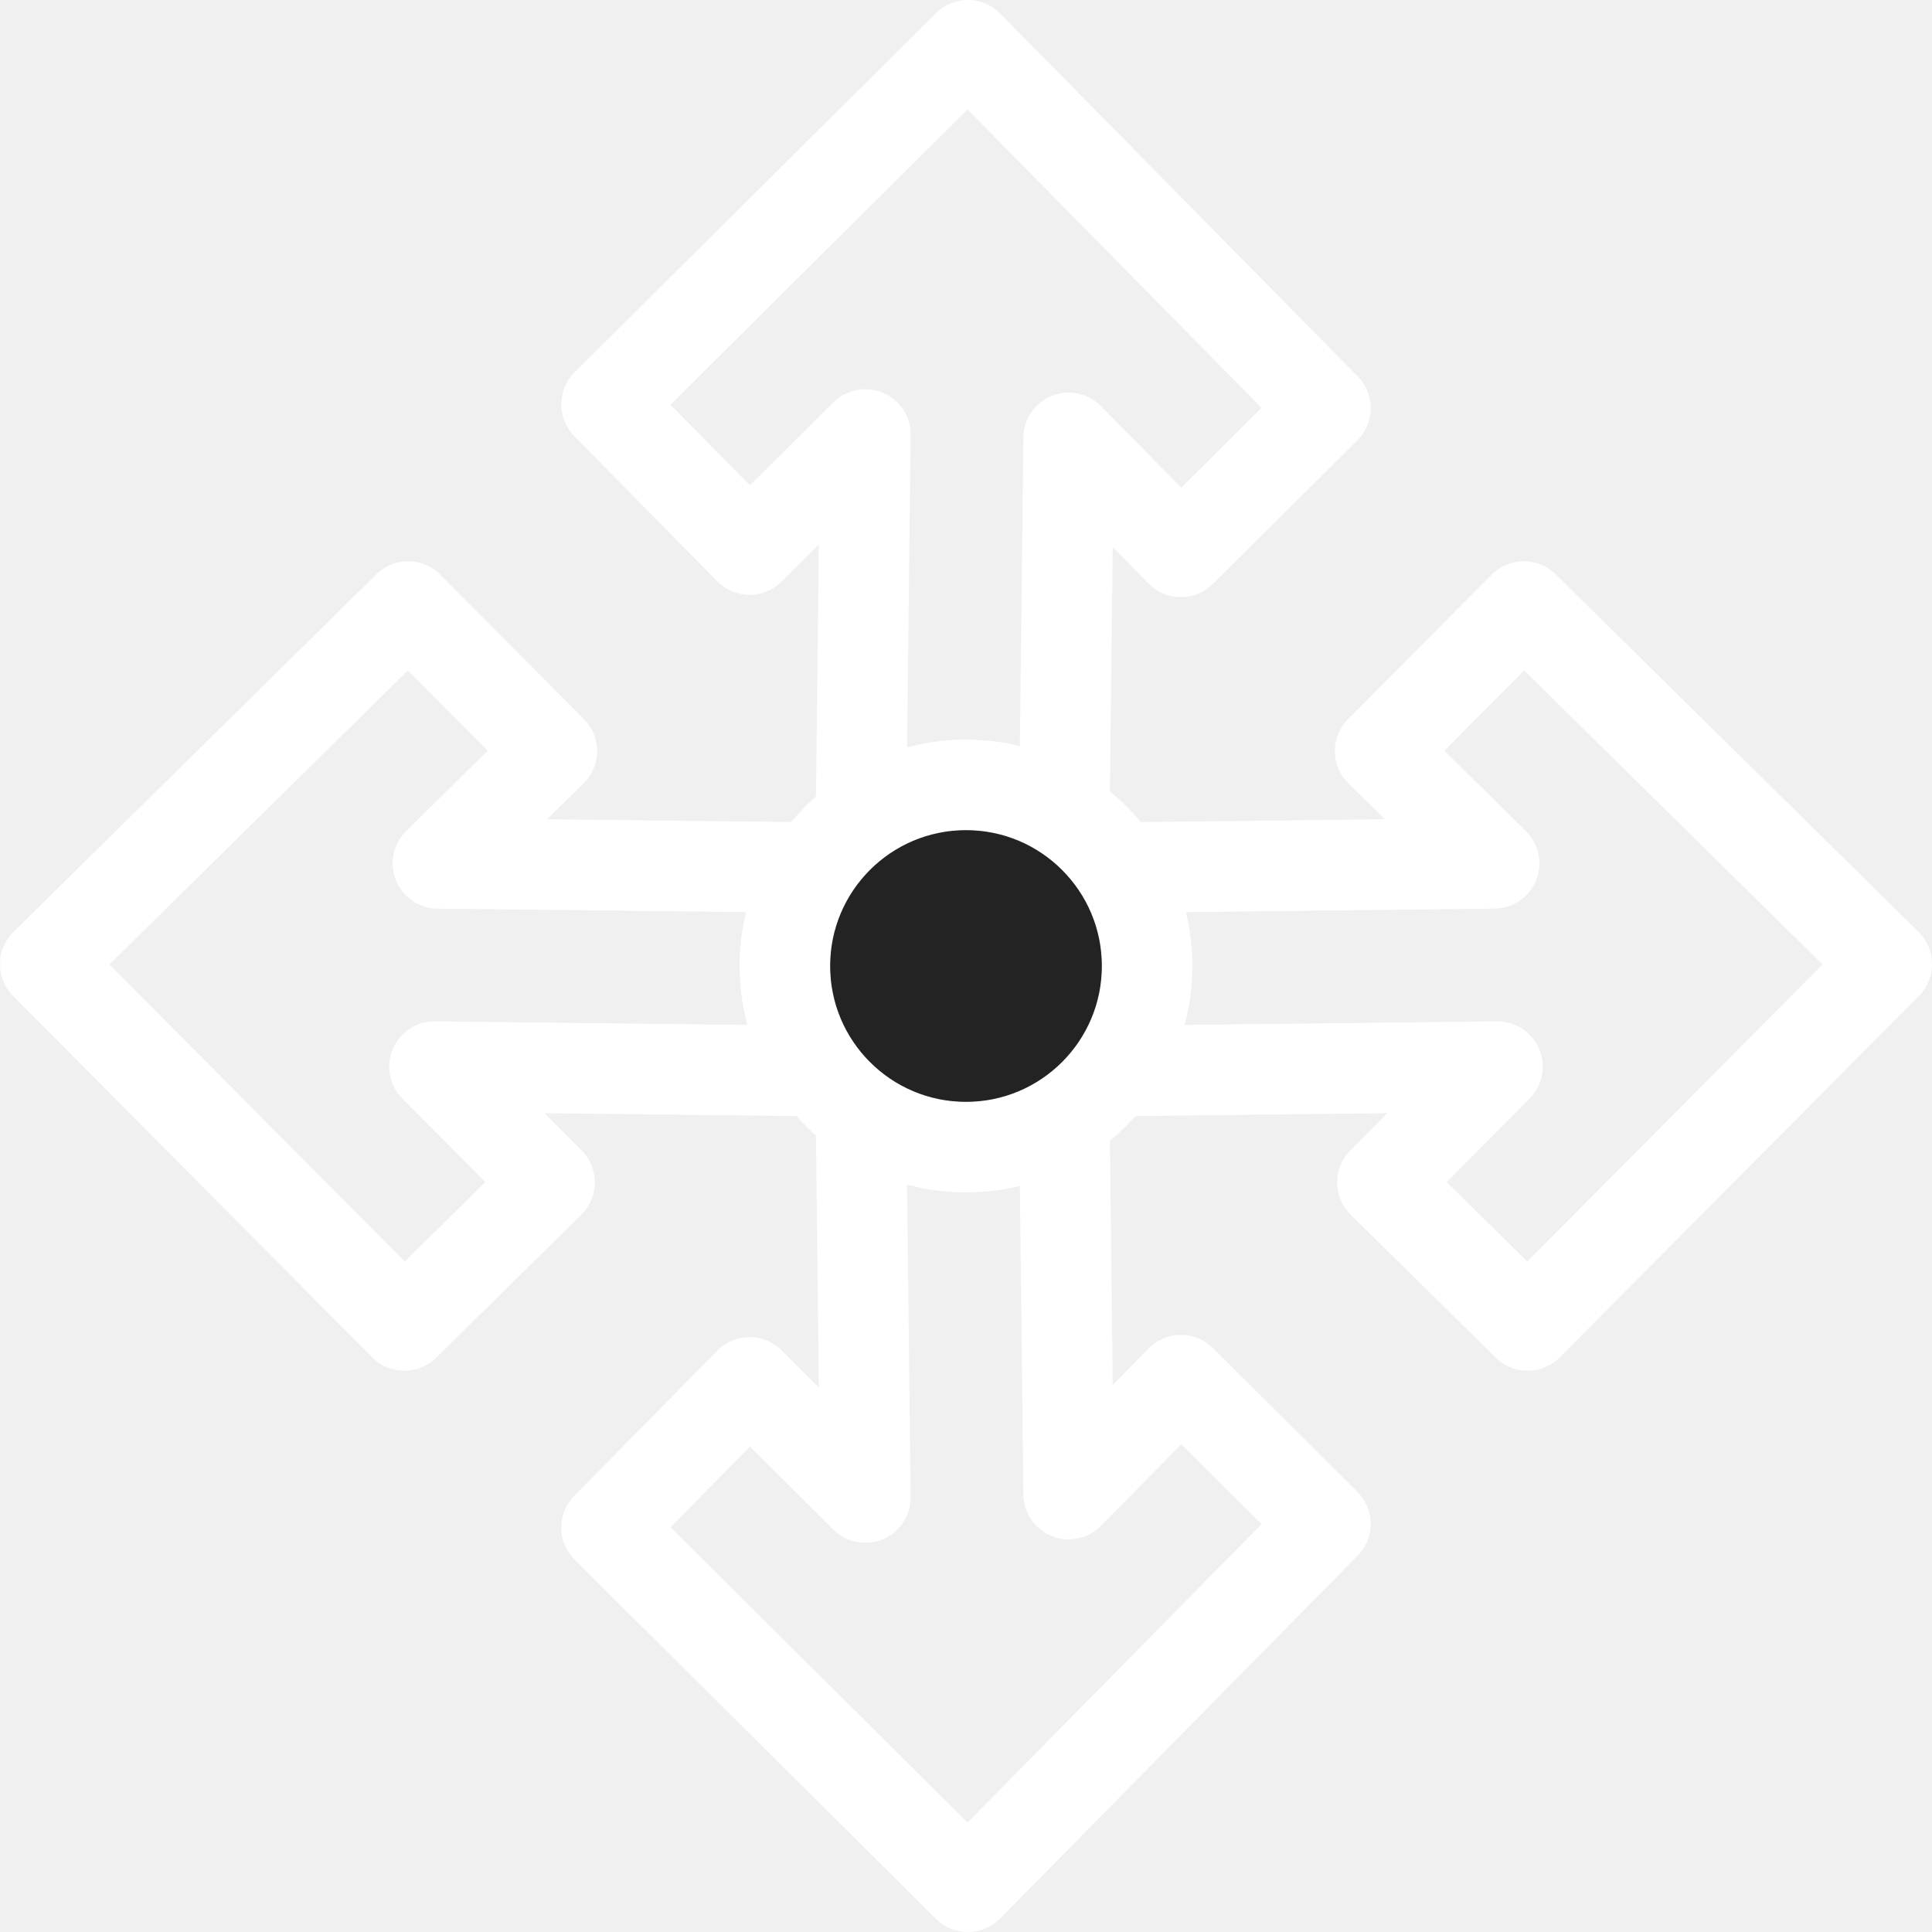
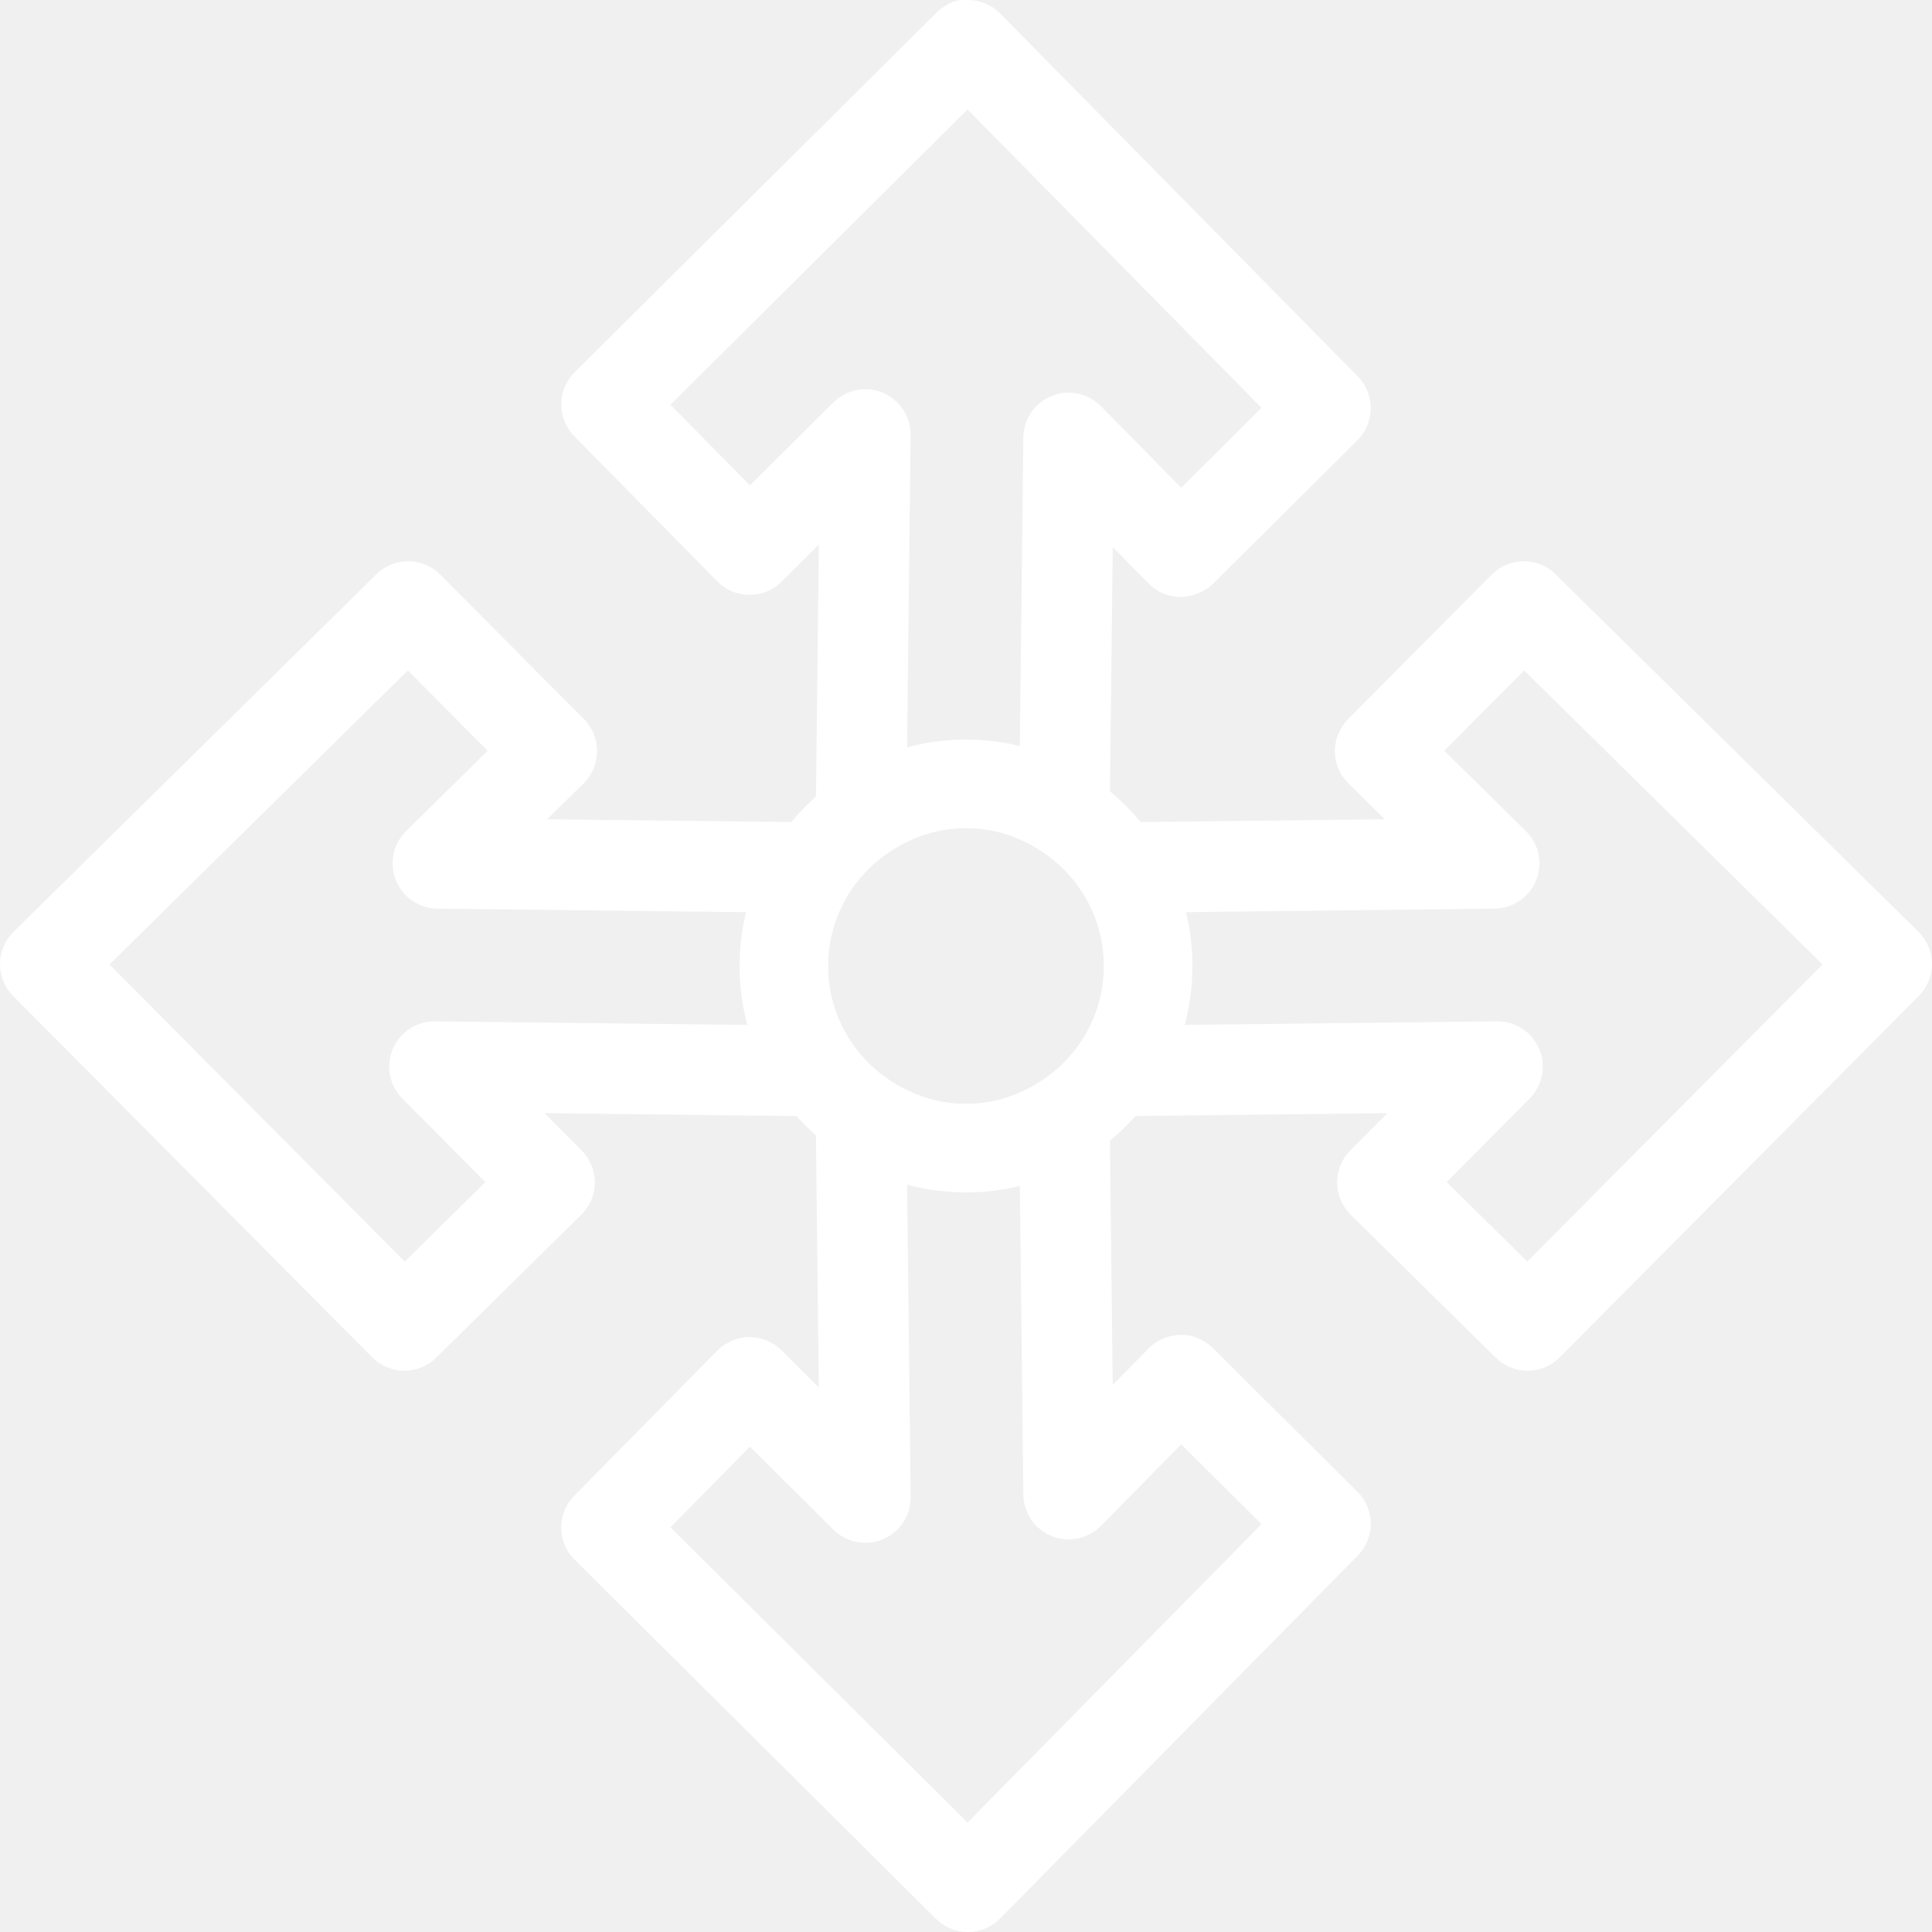
<svg xmlns="http://www.w3.org/2000/svg" width="64" height="64" viewBox="0 0 64 64" version="1.1" id="svg10">
  <defs id="defs14" />
-   <path style="display:inline;fill:none;fill-opacity:1;fill-rule:evenodd;stroke:#ffffff;stroke-width:3;stroke-linecap:butt;stroke-linejoin:round;stroke-miterlimit:4;stroke-dasharray:none;stroke-opacity:1" d="M 43.907,13.521 32.062,1.5 20.093,13.396 l 4.738,4.809 3.835,-3.812 -0.159,14.03 6.735,0.077 0.159,-13.994 3.719,3.774 z" id="path7561-4-3" />
-   <path style="display:inline;fill:none;fill-opacity:1;fill-rule:evenodd;stroke:#ffffff;stroke-width:3;stroke-linecap:butt;stroke-linejoin:round;stroke-miterlimit:4;stroke-dasharray:none;stroke-opacity:1" d="M 43.907,50.479 32.062,62.5 20.093,50.604 l 4.738,-4.809 3.835,3.812 -0.159,-14.03 6.735,-0.077 0.159,13.994 3.719,-3.774 z" id="path832" />
-   <path style="display:inline;fill:none;fill-opacity:1;fill-rule:evenodd;stroke:#ffffff;stroke-width:3;stroke-linecap:butt;stroke-linejoin:round;stroke-miterlimit:4;stroke-dasharray:none;stroke-opacity:1" d="M 50.479,20.093 62.5,31.938 50.604,43.907 45.795,39.169 49.607,35.334 35.577,35.493 35.5,28.758 49.494,28.599 45.72,24.88 Z" id="path834" />
-   <path style="display:inline;fill:none;fill-opacity:1;fill-rule:evenodd;stroke:#ffffff;stroke-width:3;stroke-linecap:butt;stroke-linejoin:round;stroke-miterlimit:4;stroke-dasharray:none;stroke-opacity:1" d="M 13.521,20.093 1.5,31.938 13.396,43.907 l 4.809,-4.738 -3.812,-3.835 14.03,0.159 0.077,-6.735 -13.994,-0.159 3.774,-3.719 z" id="path836" />
-   <circle style="font-variation-settings:normal;opacity:1;vector-effect:none;fill:#232323;fill-opacity:1;stroke:#ffffff;stroke-width:3;stroke-linecap:butt;stroke-linejoin:round;stroke-miterlimit:4;stroke-dasharray:none;stroke-dashoffset:0;stroke-opacity:1;paint-order:normal;stop-color:#000000;stop-opacity:1" id="path838" cx="32" cy="32" r="6" />
+   <path fill="none" d="z" />
+   <path fill="none" d="M34.84,50.886c-0.563-0.227-0.933-0.77-0.939-1.375l-0.142-12.494l-3.735,0.043l0.142,12.531  c0.007,0.608-0.355,1.161-0.916,1.398c-0.562,0.235-1.209,0.11-1.642-0.318l-2.767-2.75l-2.632,2.672l9.841,9.781l9.739-9.885  l-2.66-2.644l-2.661,2.701C36.044,50.979,35.399,51.112,34.84,50.886z" />
+   <path fill="none" d="M29.25,13.011c0.561,0.237,0.923,0.79,0.916,1.399l-0.142,12.53l3.735,0.043L33.9,14.489  c0.007-0.605,0.377-1.147,0.939-1.374c0.561-0.227,1.204-0.093,1.629,0.338l2.661,2.701l2.661-2.645l-9.74-9.884l-9.841,9.782  l2.633,2.671l2.766-2.75C28.042,12.901,28.69,12.775,29.25,13.011z" />
+   <path fill="none" d="M13.115,29.16c-0.227-0.562-0.093-1.205,0.338-1.629l2.701-2.662l-2.644-2.66l-9.884,9.74l9.782,9.841  l2.671-2.632l-2.75-2.767c-0.429-0.432-0.555-1.081-0.318-1.642c0.235-0.556,0.78-0.916,1.382-0.916c0.005,0,0.011,0,0.017,0  l12.53,0.143l0.043-3.736l-12.494-0.142C13.883,30.092,13.341,29.722,13.115,29.16z" />
+   <path fill="none" d="M47.846,24.869l2.701,2.662c0.432,0.425,0.564,1.068,0.339,1.629c-0.227,0.562-0.769,0.932-1.375,0.939  l-12.494,0.142l0.043,3.736l12.531-0.143c0.005,0,0.011,0,0.017,0c0.603,0,1.146,0.36,1.382,0.916  c0.237,0.561,0.111,1.21-0.318,1.642l-2.75,2.767l2.672,2.632l9.781-9.841l-9.885-9.74L47.846,24.869z" />
+   <path fill="#FFFFFF" d="M29.573,27.709c0.09,0.092,0.163,0.198,0.226,0.309c0.656-0.364,1.399-0.589,2.202-0.589  s1.546,0.225,2.202,0.589c0.063-0.111,0.135-0.217,0.226-0.309c0.277-0.285,0.657-0.447,1.056-0.452l1.273-0.015l0.103-9.119  l1.191,1.209c0.28,0.284,0.661,0.445,1.061,0.447c0.357-0.016,0.782-0.155,1.065-0.436l4.788-4.759  c0.586-0.583,0.591-1.528,0.011-2.117L33.131,0.447C32.851,0.163,32.469,0.002,32.07,0c-0.403-0.049-0.783,0.155-1.065,0.436  L19.035,12.333c-0.585,0.583-0.59,1.528-0.011,2.117l4.738,4.809c0.28,0.284,0.662,0.445,1.061,0.447c0.002,0,0.005,0,0.008,0  c0.396,0,0.776-0.157,1.058-0.436l1.236-1.229l-0.104,9.2l1.497,0.017C28.915,27.262,29.294,27.425,29.573,27.709z M24.842,16.079  l-2.633-2.671l9.841-9.782l9.74,9.884l-2.661,2.645l-2.661-2.701c-0.425-0.432-1.068-0.565-1.629-0.338  c-0.563,0.227-0.933,0.769-0.939,1.374l-0.142,12.494l-3.735-0.043l0.142-12.53c0.007-0.609-0.355-1.162-0.916-1.399  c-0.56-0.236-1.208-0.11-1.642,0.318L24.842,16.079z" />
+   <path fill="#FFFFFF" d="M35.577,36.993c-0.649,0-1.198-0.415-1.406-0.995C33.522,36.352,32.79,36.57,32,36.57  c-0.791,0-1.522-0.219-2.171-0.572c-0.208,0.58-0.757,0.995-1.406,0.995c-0.006,0-0.012,0-0.018,0l-1.383-0.016l0.102,8.982  l-1.236-1.229c-0.281-0.279-0.662-0.437-1.058-0.437c-0.002,0-0.005,0-0.008,0c-0.399,0.002-0.781,0.163-1.061,0.447l-4.738,4.809  c-0.58,0.588-0.575,1.534,0.011,2.116l11.969,11.896C31.286,63.844,31.666,64,32.062,64c0.002,0,0.005,0,0.008,0  c0.399-0.002,0.781-0.163,1.061-0.447l11.845-12.021c0.58-0.588,0.575-1.534-0.011-2.116l-4.788-4.759  c-0.283-0.282-0.705-0.458-1.065-0.437c-0.399,0.002-0.78,0.163-1.061,0.447l-1.191,1.209l-0.101-8.896l-1.165,0.014  C35.589,36.993,35.583,36.993,35.577,36.993z M39.13,47.846l2.66,2.644l-9.739,9.885l-9.841-9.781l2.632-2.672l2.767,2.75  c0.432,0.429,1.08,0.554,1.642,0.318c0.561-0.237,0.923-0.79,0.916-1.398L30.024,37.06l3.735-0.043L33.9,49.511  c0.007,0.605,0.377,1.148,0.939,1.375c0.56,0.227,1.204,0.094,1.629-0.339L39.13,47.846z" />
+   <path fill="#FFFFFF" d="M63.553,30.87L51.531,19.024c-0.588-0.58-1.534-0.573-2.116,0.011l-4.759,4.788  c-0.281,0.283-0.438,0.667-0.437,1.065s0.163,0.781,0.447,1.061l1.209,1.191l-9.119,0.103l-1.273,0.015  c-0.398,0.004-0.778,0.167-1.056,0.452c-0.091,0.092-0.163,0.198-0.226,0.309c1.405,0.779,2.368,2.26,2.368,3.981  c0,1.734-0.977,3.224-2.399,3.998c0.208,0.58,0.757,0.995,1.406,0.995c0.006,0,0.012,0,0.017,0l1.165-0.014l9.201-0.104  l-1.229,1.236c-0.281,0.283-0.438,0.666-0.437,1.065c0.002,0.398,0.163,0.78,0.447,1.061l4.809,4.738  c0.292,0.288,0.673,0.432,1.053,0.432c0.386,0,0.771-0.147,1.063-0.442l11.896-11.97c0.281-0.282,0.438-0.666,0.437-1.065  S63.837,31.149,63.553,30.87z M50.593,41.79l-2.672-2.632l2.75-2.767c0.43-0.432,0.556-1.081,0.318-1.642  c-0.235-0.556-0.779-0.916-1.382-0.916c-0.006,0-0.012,0-0.017,0L37.06,33.977l-0.043-3.736l12.494-0.142  c0.606-0.007,1.148-0.377,1.375-0.939c0.226-0.562,0.093-1.205-0.339-1.629l-2.701-2.662l2.644-2.66l9.885,9.74L50.593,41.79z" />
+   <path fill="#FFFFFF" d="M28.423,36.993c0.649,0,1.197-0.415,1.406-0.995C28.406,35.224,27.43,33.734,27.43,32  c0-1.721,0.963-3.202,2.369-3.981c-0.063-0.111-0.135-0.217-0.226-0.309c-0.278-0.285-0.658-0.447-1.056-0.452l-1.497-0.017  l-8.896-0.101l1.209-1.191c0.284-0.28,0.445-0.662,0.447-1.061s-0.155-0.782-0.436-1.065l-4.759-4.788  c-0.582-0.586-1.529-0.591-2.117-0.011L0.447,30.87C0.163,31.149,0.002,31.531,0,31.93s0.155,0.783,0.436,1.065l11.896,11.97  c0.293,0.295,0.679,0.442,1.064,0.442c0.38,0,0.761-0.144,1.053-0.432l4.809-4.738c0.284-0.28,0.445-0.662,0.447-1.061  c0.002-0.399-0.155-0.782-0.436-1.065l-1.229-1.236l8.982,0.103l1.383,0.016C28.412,36.993,28.417,36.993,28.423,36.993z   M26.94,33.977l-12.53-0.143c-0.006,0-0.012,0-0.017,0c-0.602,0-1.147,0.36-1.382,0.916c-0.237,0.561-0.111,1.21,0.318,1.642  l2.75,2.767l-2.671,2.632l-9.782-9.841l9.884-9.74l2.644,2.66l-2.701,2.662c-0.432,0.425-0.565,1.068-0.338,1.629  s0.769,0.932,1.374,0.939l12.494,0.142L26.94,33.977z" />
+   <path fill="#FFFFFF" d="M32,24.5c-4.136,0-7.5,3.364-7.5,7.5s3.364,7.5,7.5,7.5s7.5-3.364,7.5-7.5S36.136,24.5,32,24.5z M32,36.57  c-2.524,0-4.57-2.046-4.57-4.57c0-2.524,2.046-4.57,4.57-4.57c2.524,0,4.57,2.046,4.57,4.57C36.57,34.524,34.524,36.57,32,36.57z" />
</svg>
